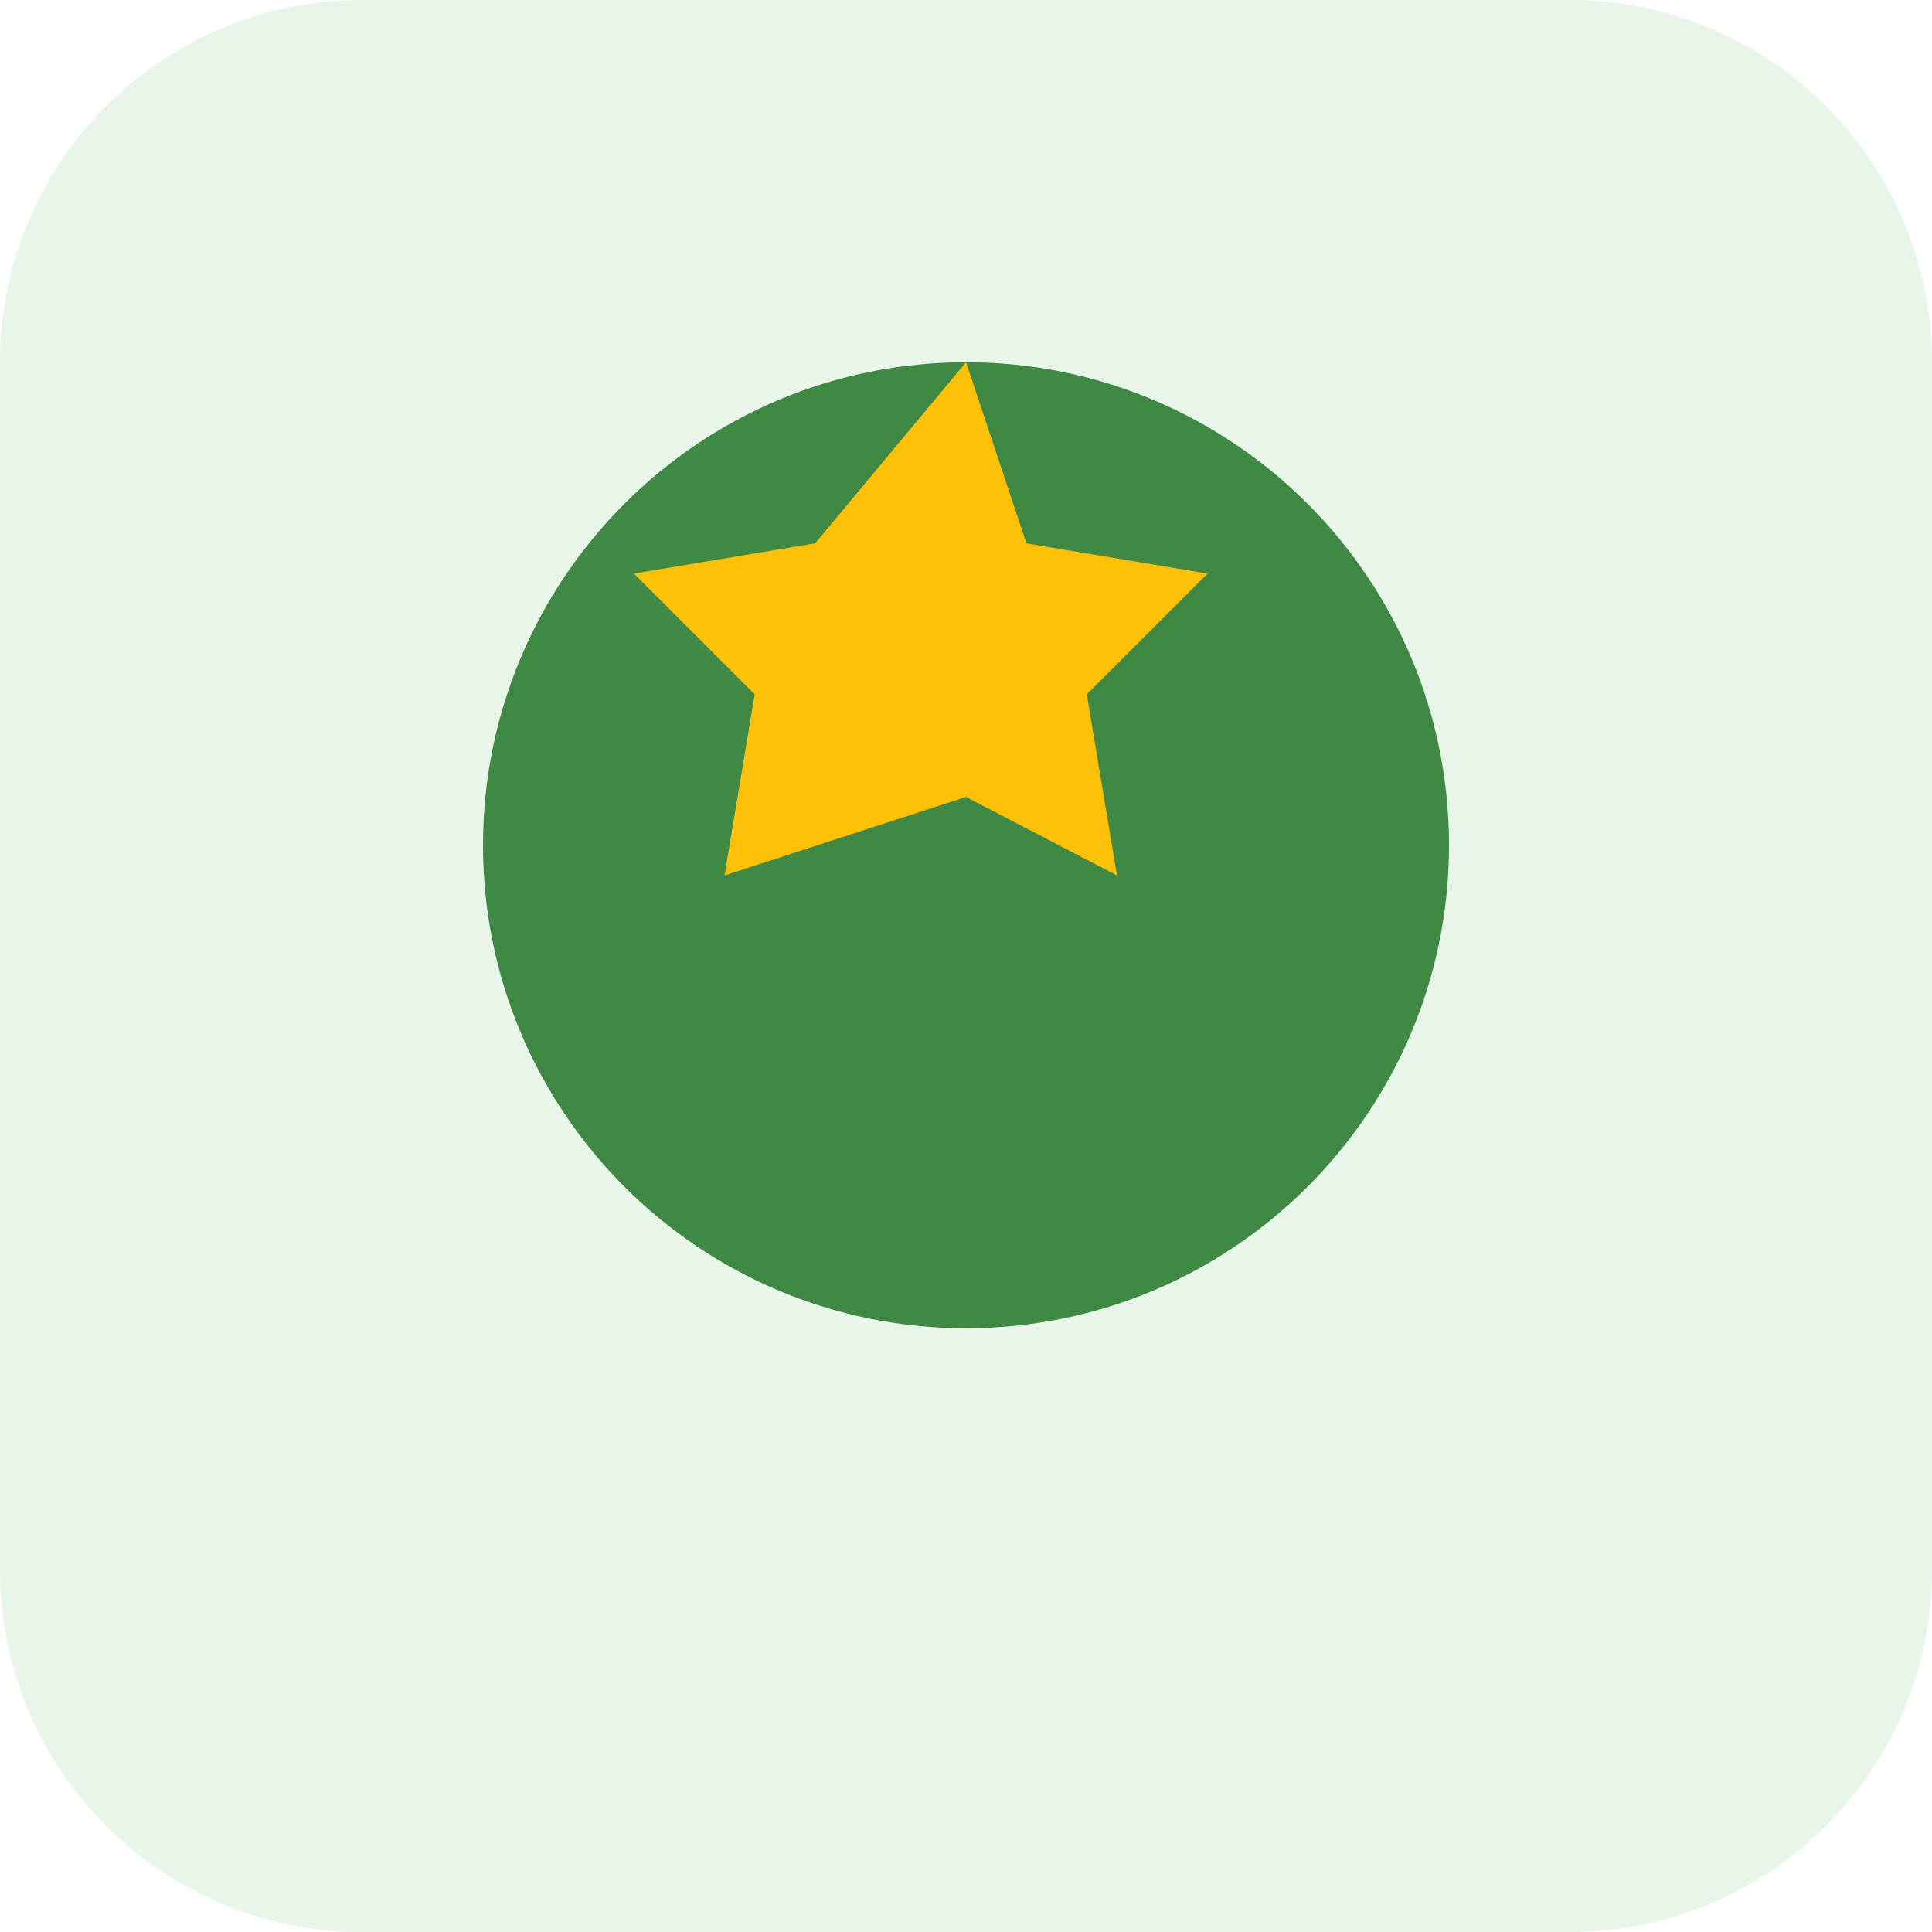
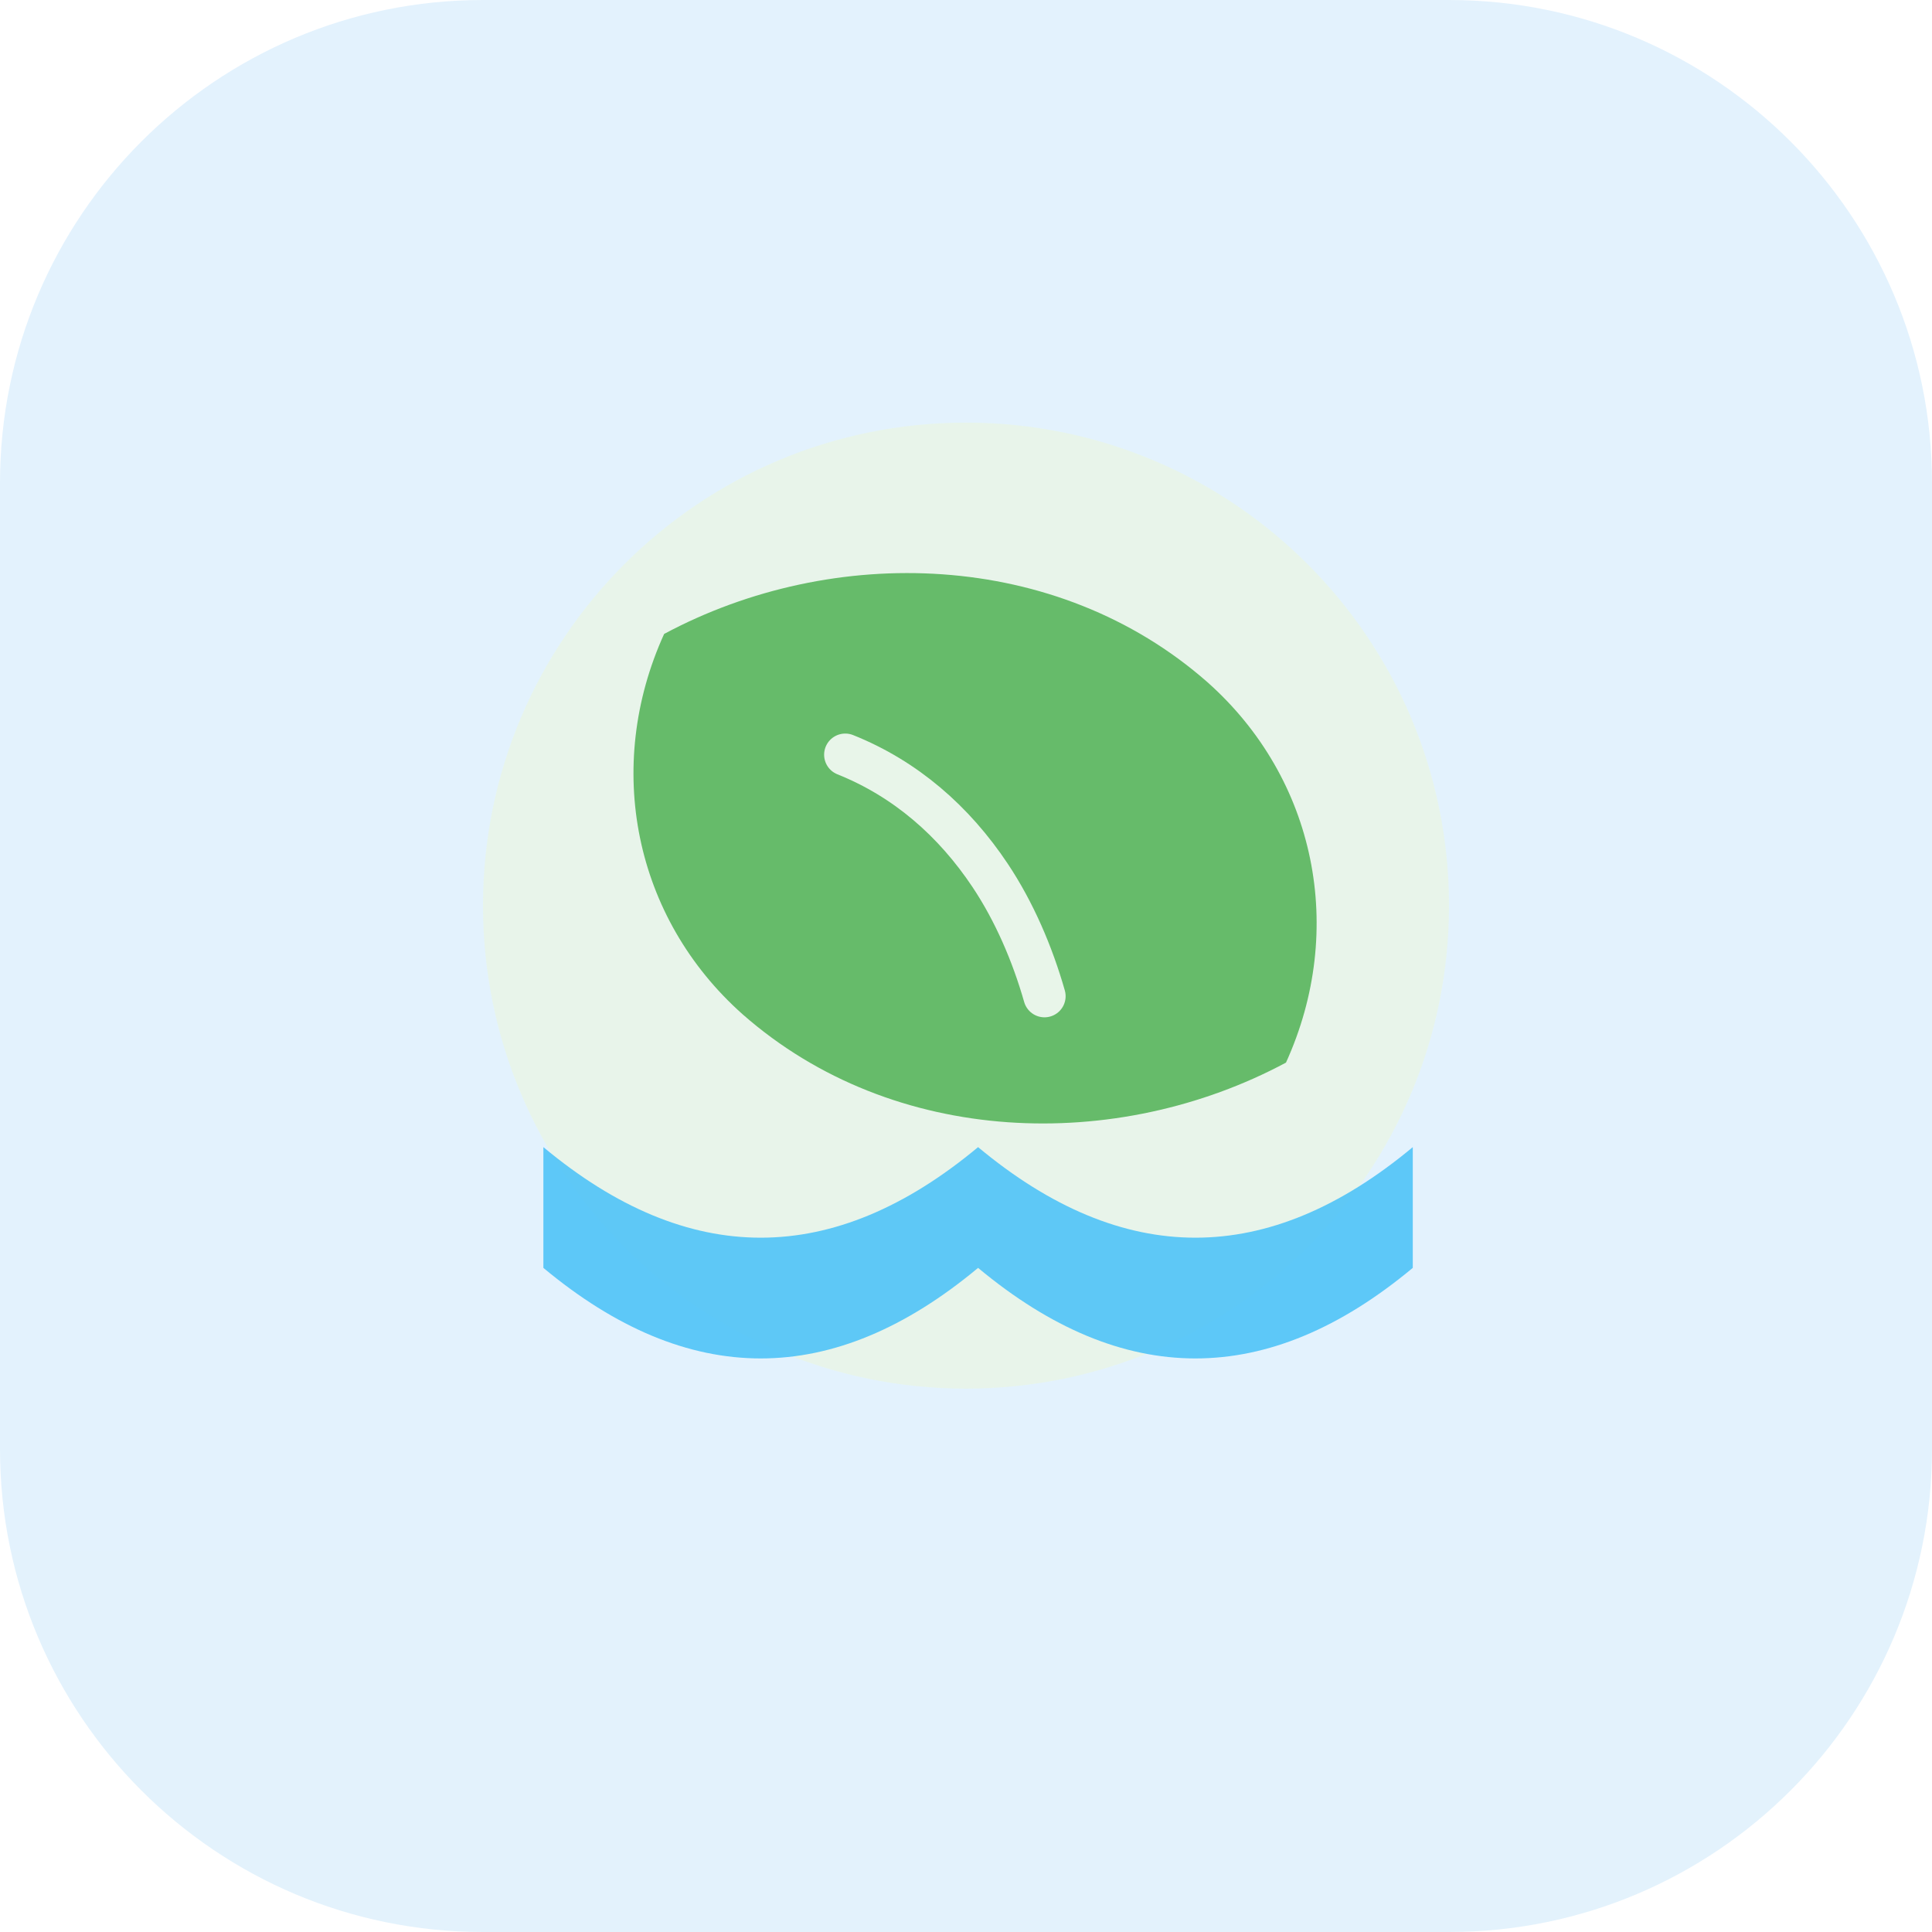
<svg xmlns="http://www.w3.org/2000/svg" viewBox="0 0 32 32" fill="none">
-   <rect width="32" height="32" rx="6" fill="#e8f5e9" />
-   <circle cx="16" cy="14" r="8" fill="#2e7d32" opacity="0.9" />
-   <path d="M16 6l1 3 3 .5-2 2 .5 3-2.5-1.3L12 14.5l.5-3-2-2 3-.5L16 6z" fill="#ffc107" />
+   <defs>
+     <linearGradient id="bg" x1="0" y1="0" x2="0" y2="32">
+       <stop offset="0" stop-color="#e3f2fd" />
+       <stop offset="1" stop-color="#e8f5e9" />
+     </linearGradient>
+     <linearGradient id="leaf" x1="10" y1="10" x2="22" y2="24">
+       <stop offset="0" stop-color="#66bb6a" />
+       <stop offset="1" stop-color="#2e7d32" />
+     </linearGradient>
+     <linearGradient id="water" x1="8" y1="20" x2="24" y2="28">
+       <stop offset="0" stop-color="#4fc3f7" />
+       <stop offset="1" stop-color="#039be5" />
+     </linearGradient>
+   </defs>
+   <rect width="32" height="32" rx="8" fill="url(#bg)" />
+   <circle cx="16" cy="15" r="8" fill="#e8f5e9" opacity="0.95" />
+   <path d="M9 19c1.2 1 2.4 1.5 3.6 1.5 1.2 0 2.4-.5 3.6-1.5 1.2 1 2.4 1.5 3.6 1.5 1.2 0 2.4-.5 3.6-1.5v2c-1.2 1-2.4 1.5-3.6 1.5-1.2 0-2.4-.5-3.6-1.5-1.2 1-2.4 1.5-3.6 1.5-1.2 0-2.4-.5-3.6-1.5V19z" fill="url(#water)" opacity="0.9" />
+   <path d="M11 10.5c2.8-1.5 6.5-1.4 9 0.8 1.8 1.6 2.3 4.1 1.3 6.3-2.8 1.5-6.5 1.4-9-0.8C10.5 15.2 10 12.7 11 10.5z" fill="url(#leaf)" />
+   <path d="M14 12.5c1 .4 1.8 1.1 2.4 2 .4.6.7 1.3.9 2" stroke="#e8f5e9" stroke-width="0.7" stroke-linecap="round" />
</svg>
